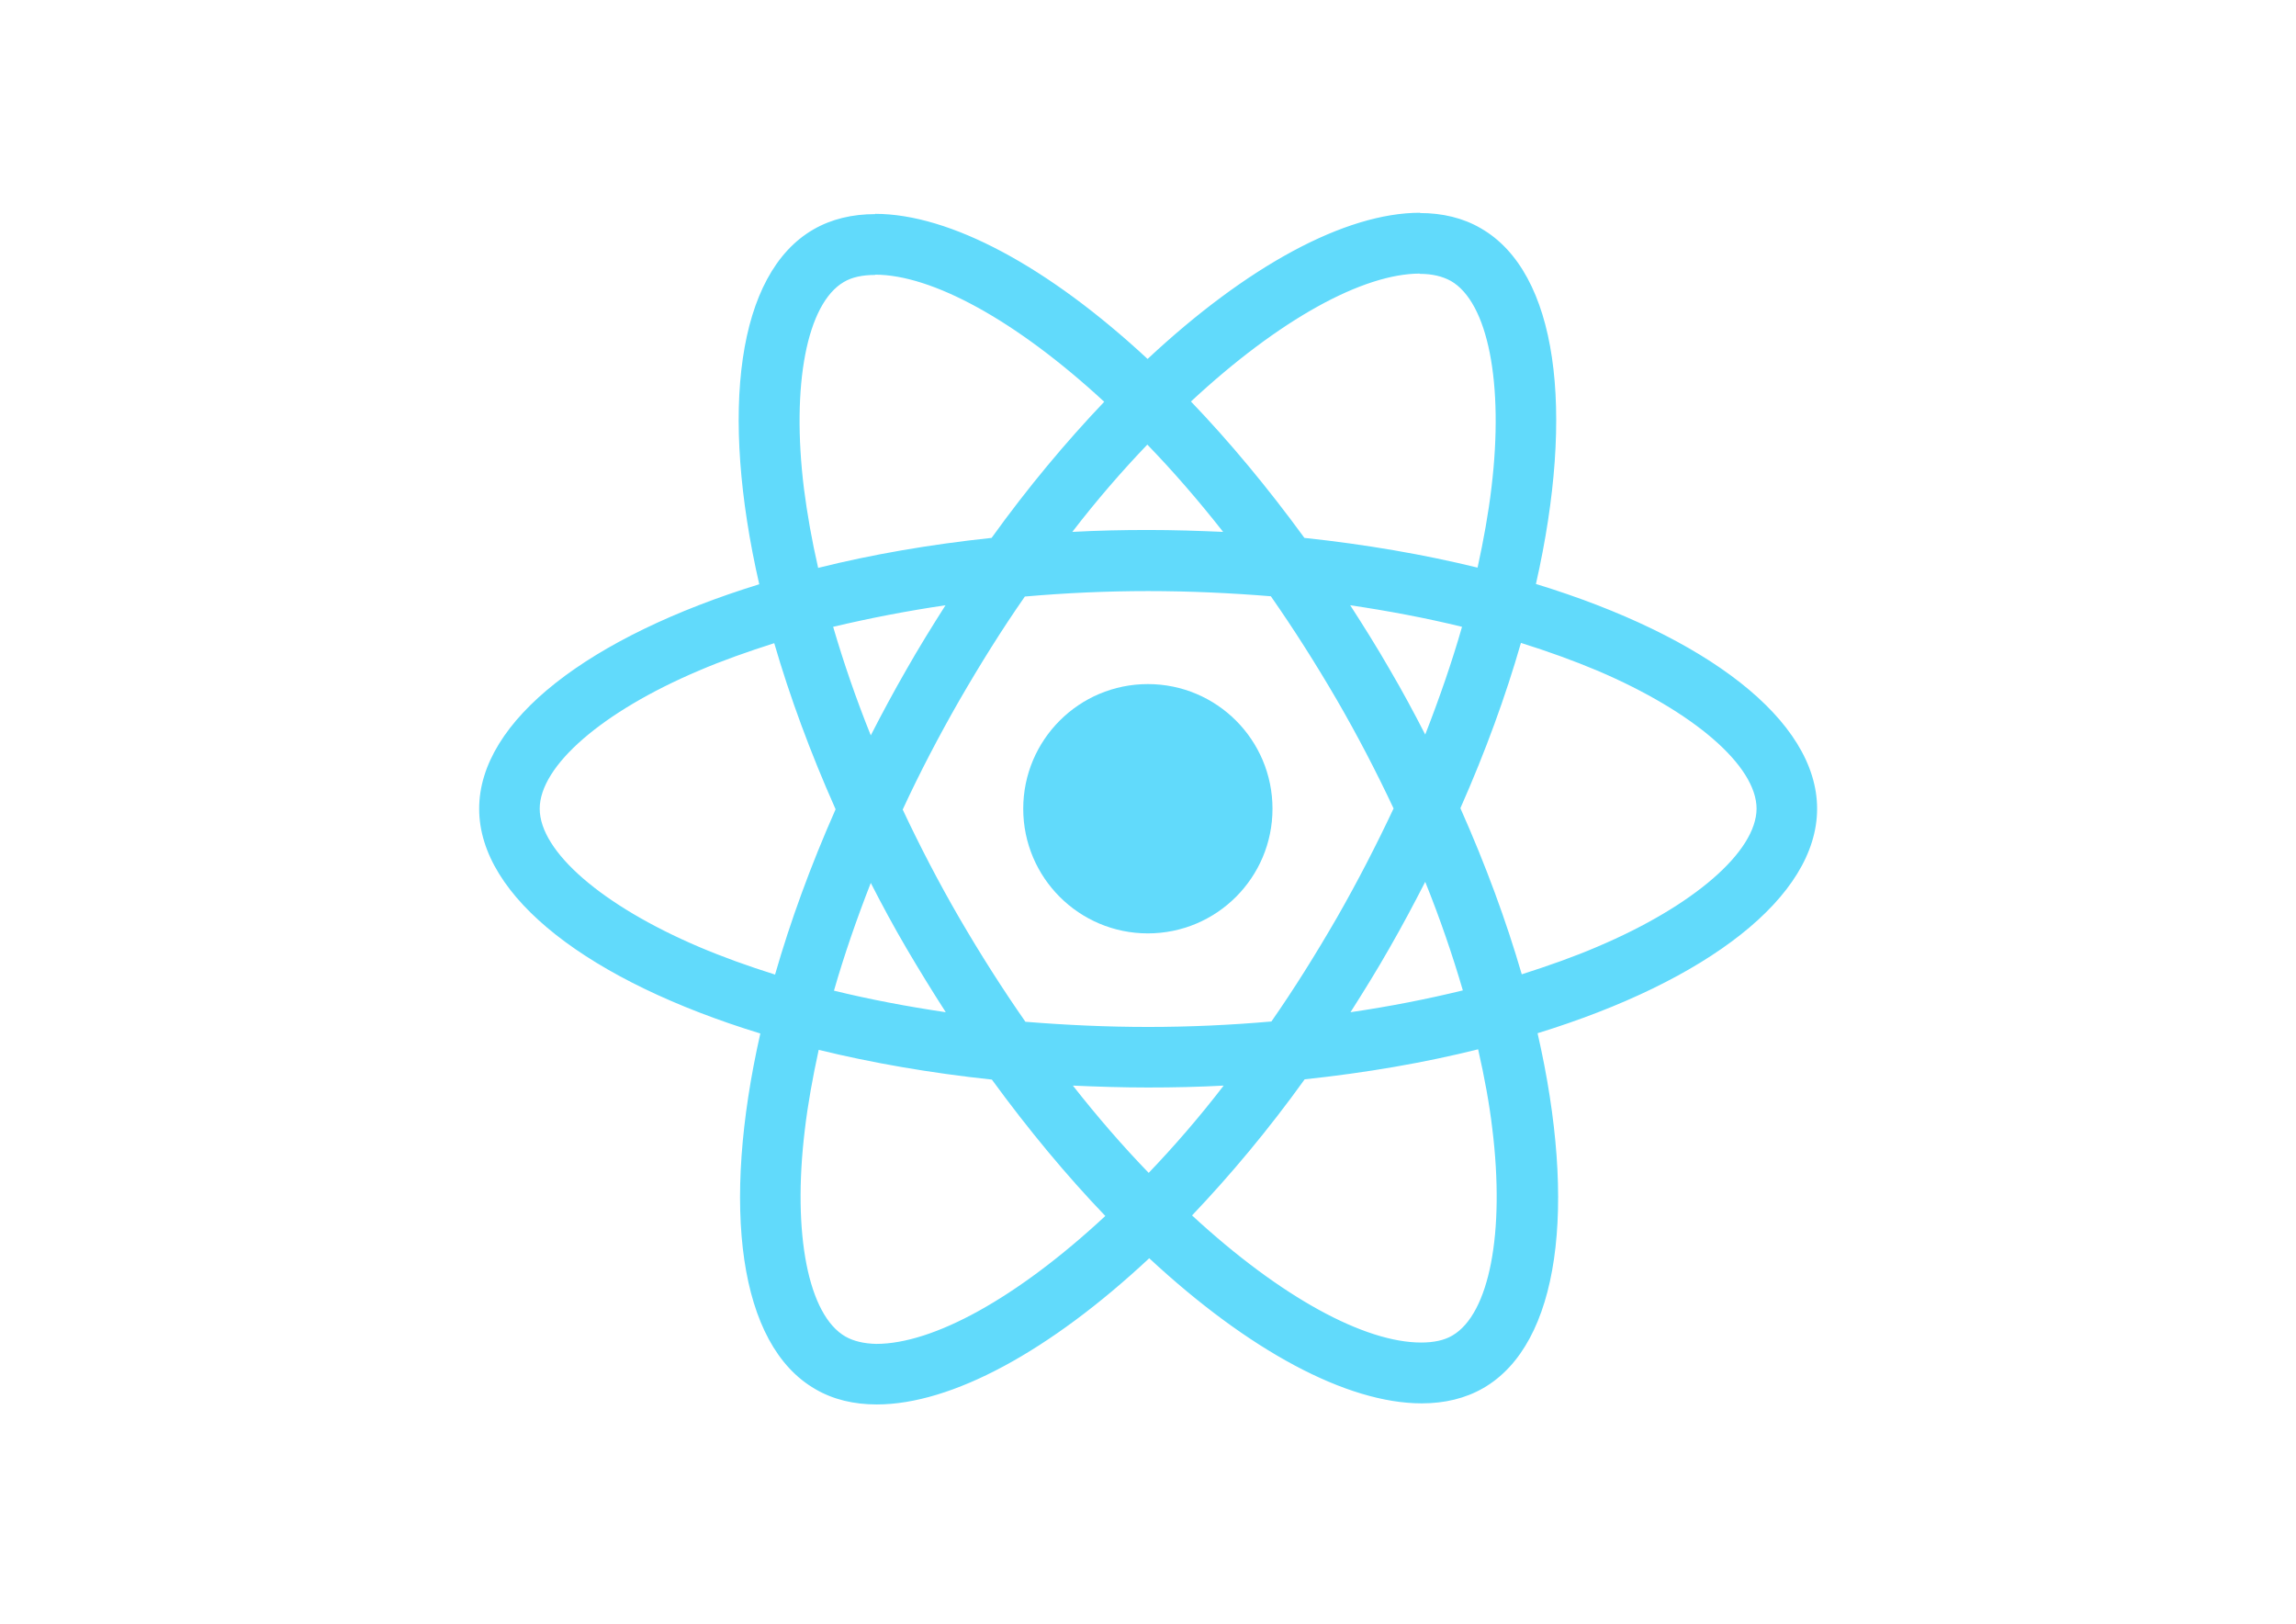
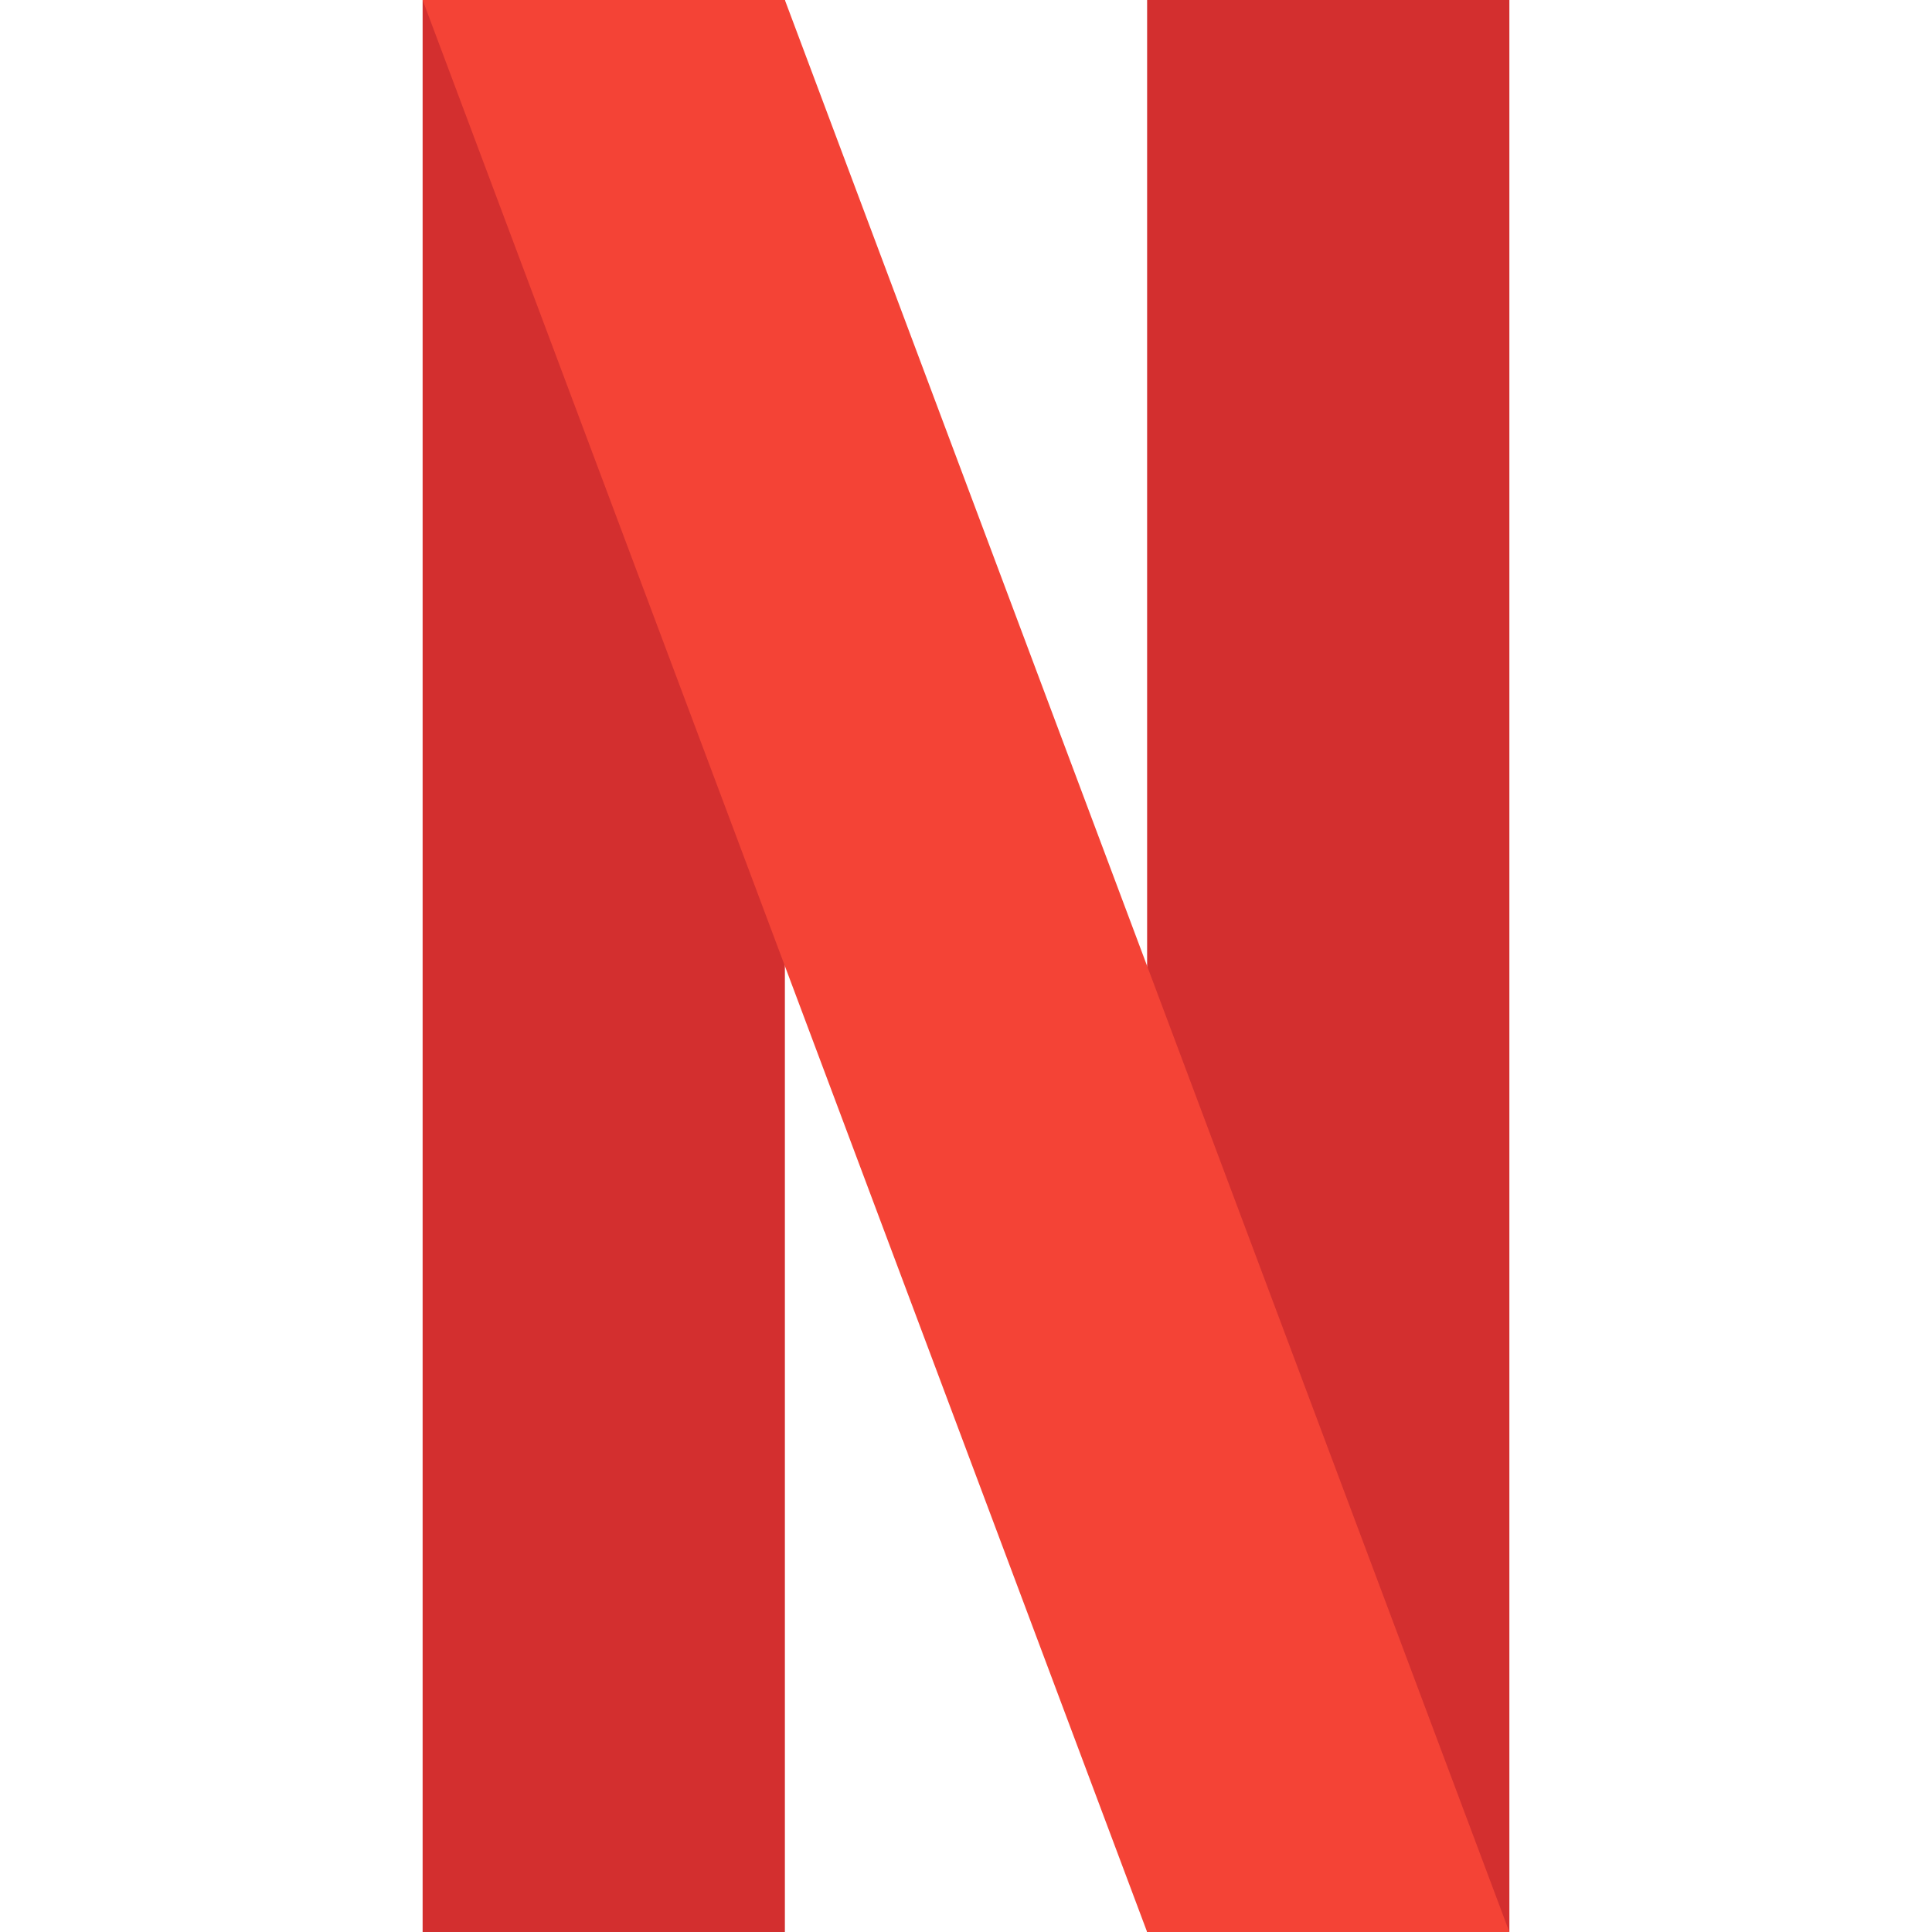
- <svg xmlns="http://www.w3.org/2000/svg" viewBox="0 0 841.9 595.3">
-   <g fill="#61DAFB">
-     <path d="M666.3 296.5c0-32.5-40.7-63.3-103.1-82.4 14.4-63.6 8-114.2-20.2-130.4-6.5-3.8-14.1-5.6-22.4-5.6v22.3c4.6 0 8.3.9 11.4 2.6 13.6 7.8 19.5 37.5 14.9 75.7-1.1 9.4-2.9 19.3-5.1 29.4-19.6-4.8-41-8.5-63.5-10.9-13.5-18.5-27.5-35.3-41.6-50 32.6-30.3 63.2-46.9 84-46.9V78c-27.5 0-63.5 19.6-99.9 53.6-36.4-33.8-72.4-53.2-99.9-53.2v22.3c20.7 0 51.4 16.5 84 46.6-14 14.7-28 31.4-41.3 49.9-22.6 2.4-44 6.1-63.6 11-2.3-10-4-19.7-5.2-29-4.7-38.2 1.1-67.9 14.6-75.8 3-1.8 6.9-2.6 11.5-2.6V78.5c-8.4 0-16 1.8-22.6 5.6-28.1 16.2-34.4 66.7-19.9 130.1-62.2 19.2-102.7 49.9-102.7 82.3 0 32.5 40.7 63.3 103.1 82.4-14.4 63.6-8 114.2 20.2 130.4 6.5 3.8 14.1 5.6 22.5 5.6 27.5 0 63.5-19.6 99.9-53.6 36.4 33.8 72.4 53.2 99.9 53.2 8.4 0 16-1.8 22.6-5.6 28.1-16.2 34.4-66.7 19.9-130.1 62-19.1 102.5-49.9 102.5-82.3zm-130.2-66.7c-3.7 12.9-8.3 26.2-13.5 39.5-4.1-8-8.4-16-13.1-24-4.6-8-9.5-15.8-14.4-23.4 14.2 2.1 27.9 4.7 41 7.9zm-45.8 106.5c-7.8 13.5-15.8 26.3-24.1 38.2-14.9 1.3-30 2-45.2 2-15.1 0-30.2-.7-45-1.9-8.3-11.9-16.4-24.6-24.2-38-7.6-13.1-14.5-26.4-20.8-39.8 6.2-13.4 13.2-26.8 20.7-39.9 7.8-13.5 15.8-26.3 24.1-38.2 14.9-1.3 30-2 45.2-2 15.1 0 30.2.7 45 1.9 8.3 11.9 16.4 24.6 24.2 38 7.6 13.1 14.5 26.4 20.8 39.8-6.3 13.4-13.2 26.8-20.7 39.9zm32.3-13c5.4 13.4 10 26.8 13.8 39.8-13.1 3.2-26.9 5.9-41.2 8 4.9-7.7 9.8-15.6 14.4-23.7 4.6-8 8.9-16.1 13-24.1zM421.2 430c-9.3-9.6-18.6-20.3-27.8-32 9 .4 18.2.7 27.5.7 9.4 0 18.7-.2 27.8-.7-9 11.7-18.3 22.4-27.5 32zm-74.4-58.9c-14.2-2.1-27.9-4.7-41-7.9 3.7-12.9 8.3-26.2 13.5-39.5 4.1 8 8.4 16 13.1 24 4.7 8 9.5 15.8 14.4 23.4zM420.7 163c9.3 9.6 18.6 20.3 27.8 32-9-.4-18.2-.7-27.5-.7-9.4 0-18.7.2-27.8.7 9-11.7 18.3-22.4 27.5-32zm-74 58.9c-4.9 7.7-9.8 15.6-14.4 23.7-4.6 8-8.9 16-13 24-5.4-13.4-10-26.8-13.8-39.8 13.1-3.1 26.9-5.8 41.2-7.9zm-90.5 125.2c-35.4-15.1-58.3-34.9-58.3-50.6 0-15.7 22.9-35.6 58.3-50.6 8.6-3.7 18-7 27.7-10.1 5.7 19.6 13.2 40 22.5 60.9-9.2 20.8-16.6 41.1-22.2 60.6-9.9-3.1-19.3-6.5-28-10.2zM310 490c-13.6-7.8-19.5-37.5-14.9-75.7 1.1-9.4 2.9-19.3 5.1-29.4 19.6 4.8 41 8.5 63.5 10.9 13.5 18.5 27.5 35.3 41.6 50-32.6 30.3-63.2 46.9-84 46.9-4.5-.1-8.3-1-11.3-2.7zm237.2-76.2c4.7 38.2-1.1 67.9-14.6 75.8-3 1.8-6.9 2.6-11.5 2.6-20.7 0-51.4-16.5-84-46.6 14-14.7 28-31.4 41.3-49.9 22.6-2.4 44-6.1 63.6-11 2.3 10.1 4.1 19.8 5.2 29.1zm38.5-66.7c-8.6 3.7-18 7-27.7 10.1-5.7-19.6-13.2-40-22.5-60.9 9.2-20.8 16.6-41.1 22.2-60.6 9.9 3.1 19.3 6.5 28.1 10.2 35.4 15.1 58.3 34.9 58.3 50.6-.1 15.7-23 35.6-58.4 50.6zM320.8 78.4z" />
-     <circle cx="420.9" cy="296.5" r="45.7" />
-     <path d="M520.5 78.1z" />
+ <svg xmlns="http://www.w3.org/2000/svg" version="1.1" id="Capa_1" x="0px" y="0px" viewBox="0 0 512 512" style="enable-background:new 0 0 512 512;" xml:space="preserve">
+   <g>
+     <rect x="304" style="fill:#D32F2F;" width="96" height="512" />
+     <rect x="112" style="fill:#D32F2F;" width="96" height="512" />
  </g>
+   <polygon style="fill:#F44336;" points="400,512 304,512 112,0 208,0 " />
+   <g>
+ </g>
+   <g>
+ </g>
+   <g>
+ </g>
+   <g>
+ </g>
+   <g>
+ </g>
+   <g>
+ </g>
+   <g>
+ </g>
+   <g>
+ </g>
+   <g>
+ </g>
+   <g>
+ </g>
+   <g>
+ </g>
+   <g>
+ </g>
+   <g>
+ </g>
+   <g>
+ </g>
+   <g>
+ </g>
</svg>
